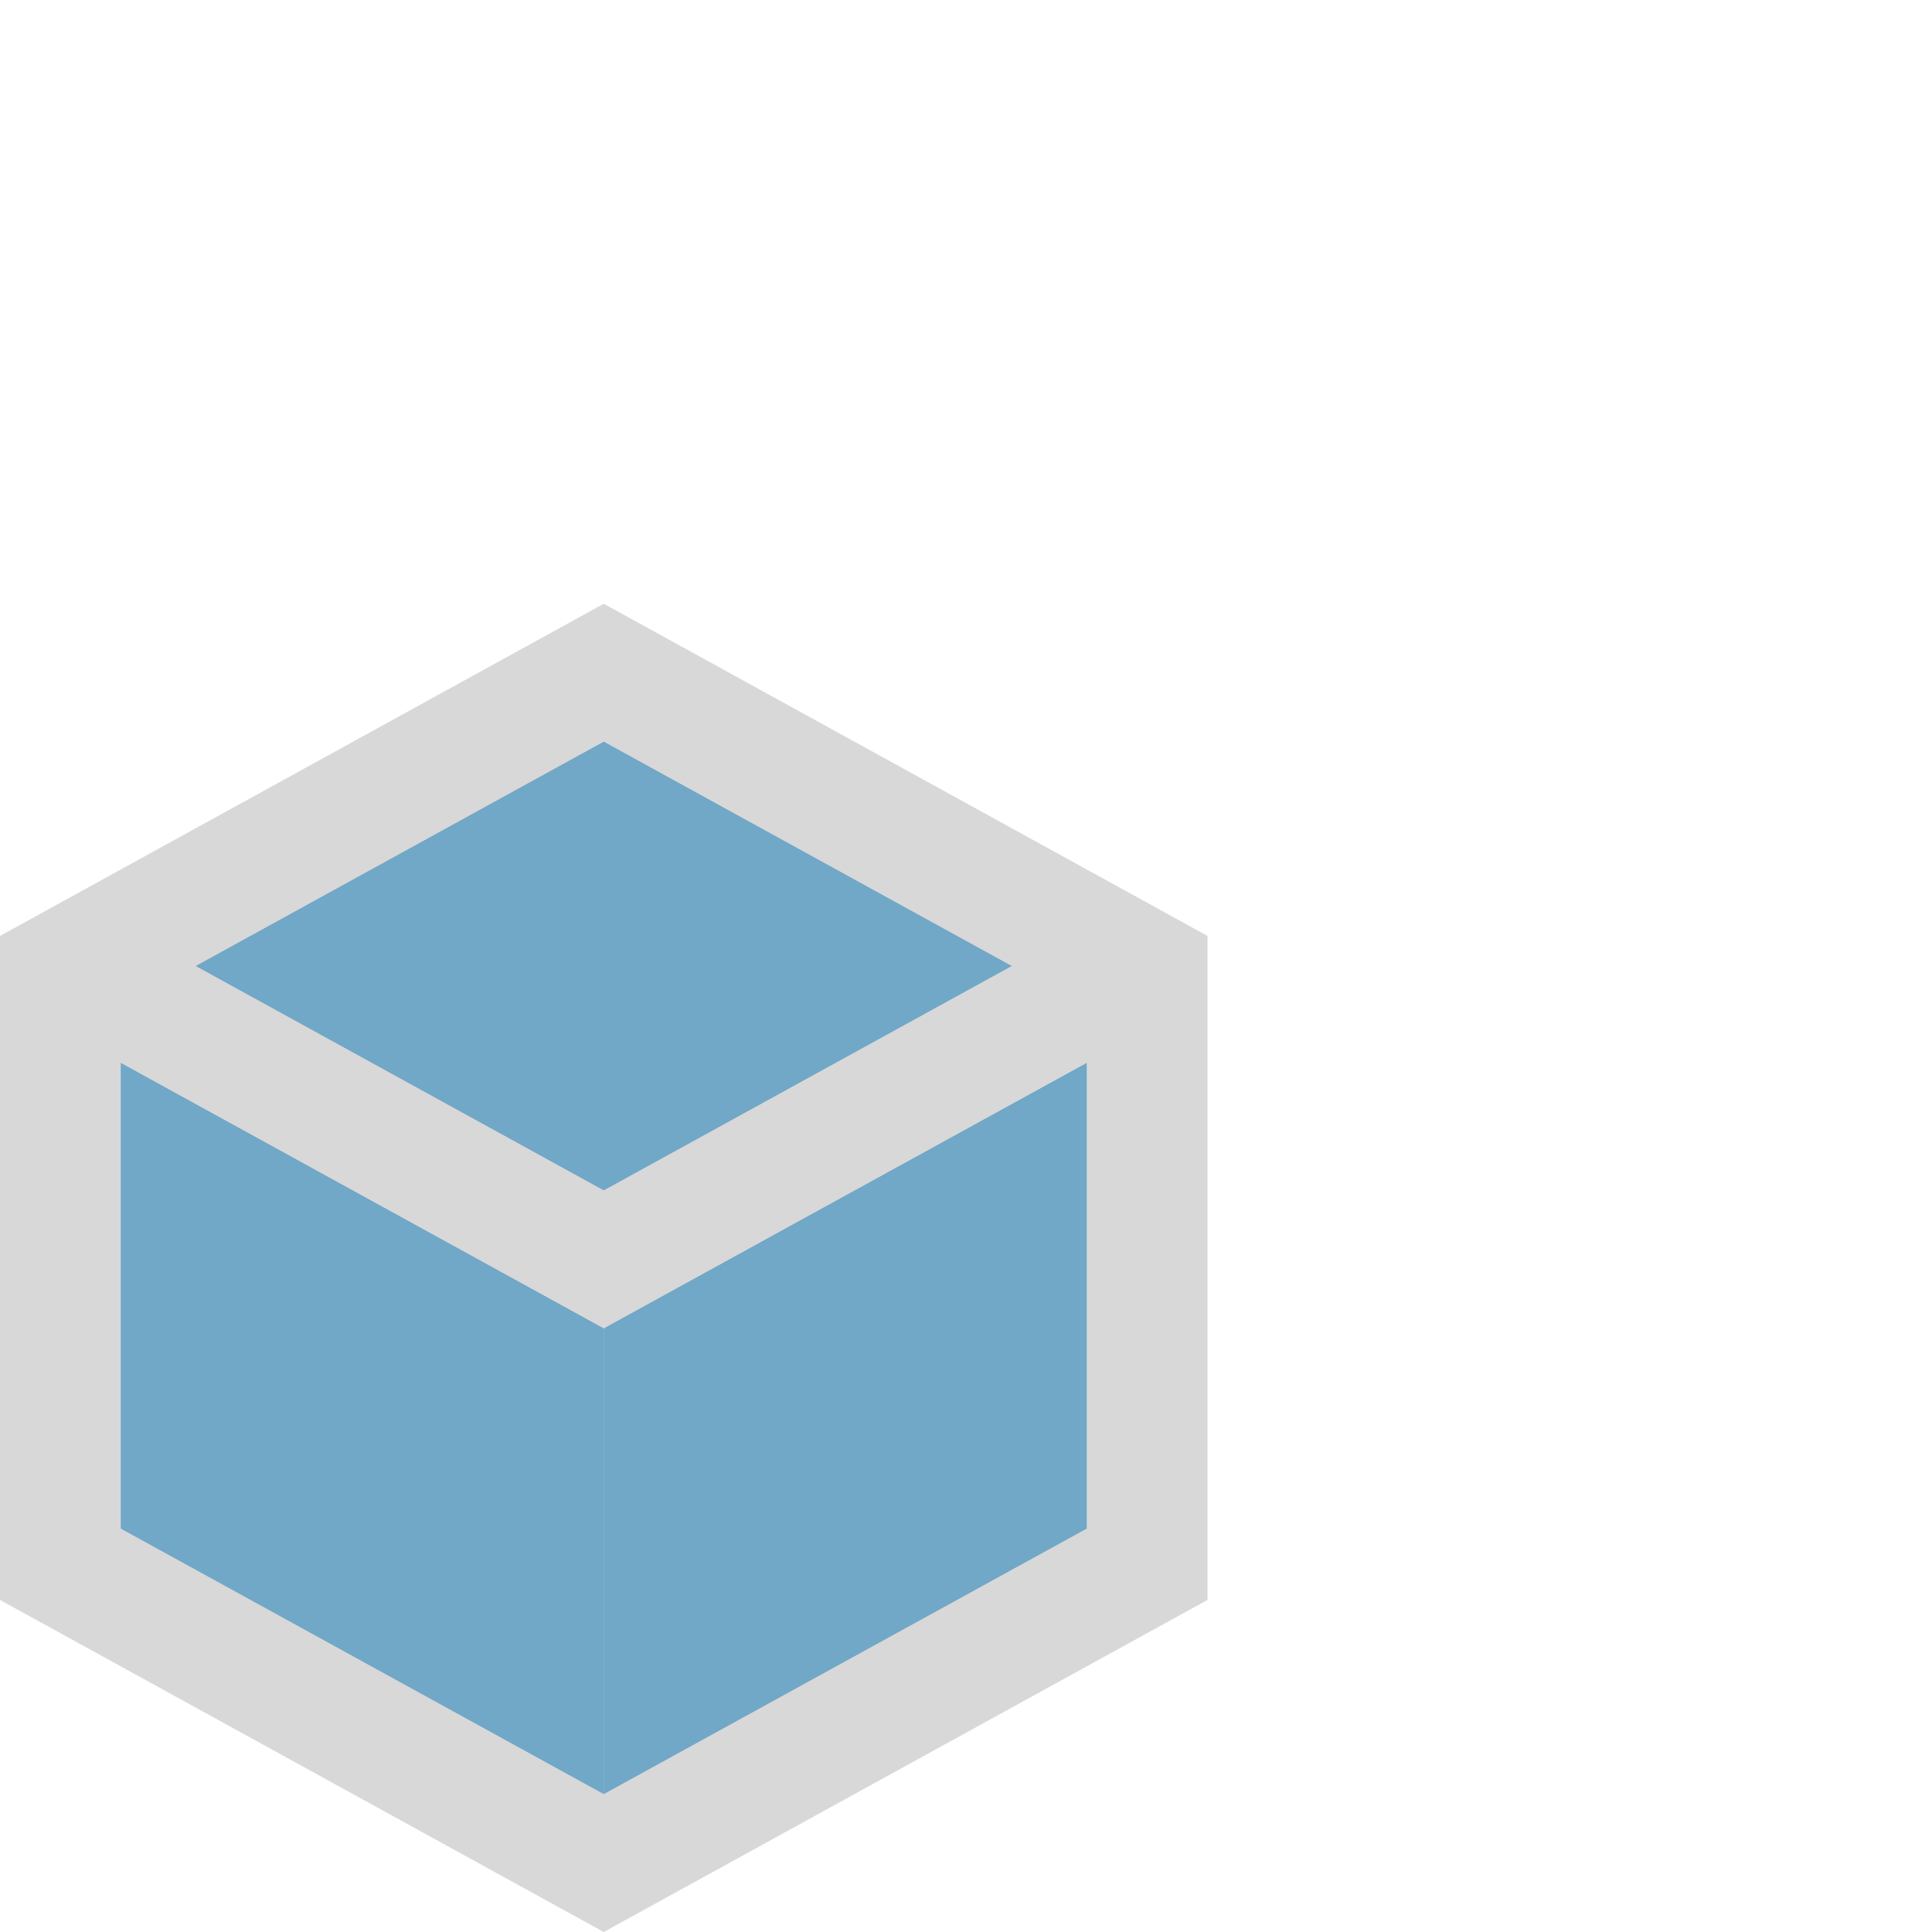
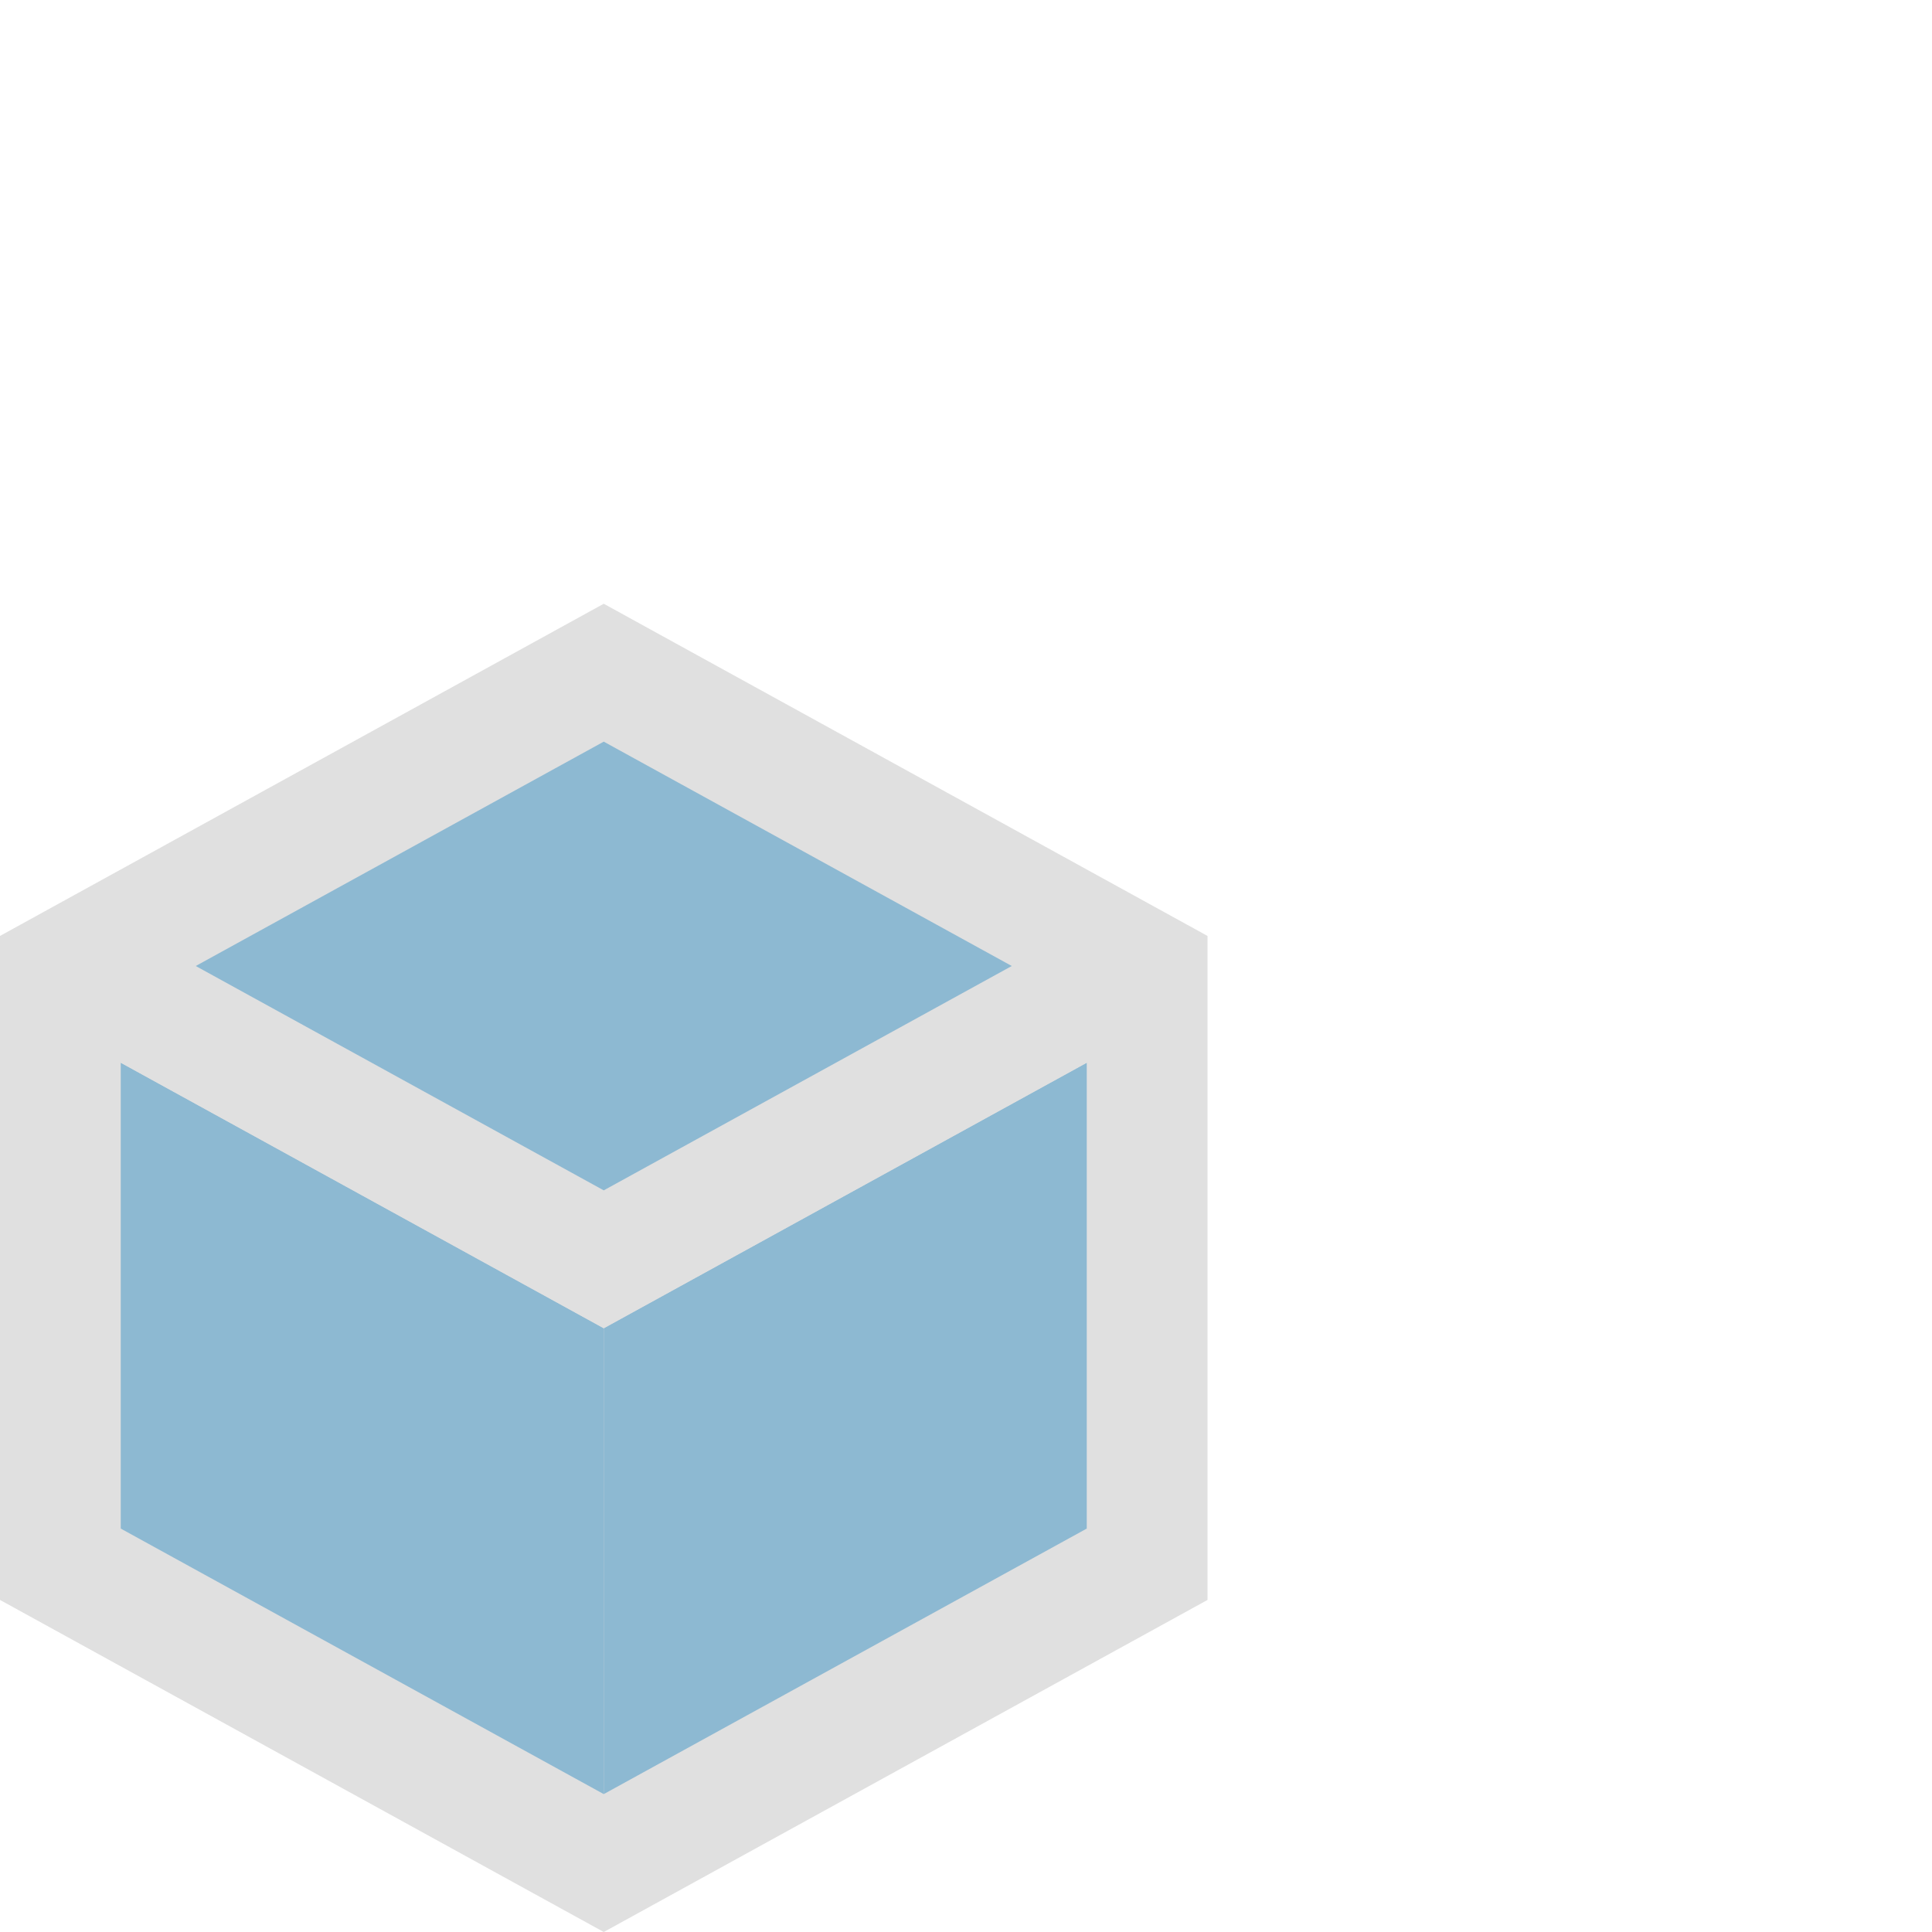
<svg xmlns="http://www.w3.org/2000/svg" width="16" height="16" viewBox="0 0 16 16">
-   <g>
-     <rect width="16" height="16" fill="#ffe3ff" opacity="0" />
-     <g>
-       <g>
-         <polygon points="0 13.25 0 7.751 5 5 10 7.751 10 13.25 5 16 0 13.25" fill="#d8d8d8" />
-         <polygon points="1 8.801 1 12.659 5 14.858 5 11 1 8.801" fill="#71a7c7" />
-         <polygon points="9 8.801 5 11 5 14.858 9 12.659 9 8.801" fill="#71a7c7" />
-         <polygon points="8.379 8 5 9.858 1.621 8 1 8.342 1 8.801 5 11 9 8.801 9 8.342 8.379 8" fill="#d8d8d8" />
-         <polygon points="5 9.858 8.379 8 5 6.142 1.621 8 5 9.858" fill="#71a7c7" />
-       </g>
-     </g>
+   <g opacity="0.8">
+     <polygon points="0 13.25 0 7.751 5 5 10 7.751 10 13.25 5 16 0 13.25" fill="#d8d8d8" />
+     <polygon points="1 8.801 1 12.659 5 14.858 5 11 1 8.801" fill="#71a7c7" />
+     <polygon points="9 8.801 5 11 5 14.858 9 12.659 9 8.801" fill="#71a7c7" />
+     <polygon points="8.379 8 5 9.858 1.621 8 1 8.342 1 8.801 5 11 9 8.801 9 8.342 8.379 8" fill="#d8d8d8" />
+     <polygon points="5 9.858 8.379 8 5 6.142 1.621 8 5 9.858" fill="#71a7c7" />
  </g>
</svg>
